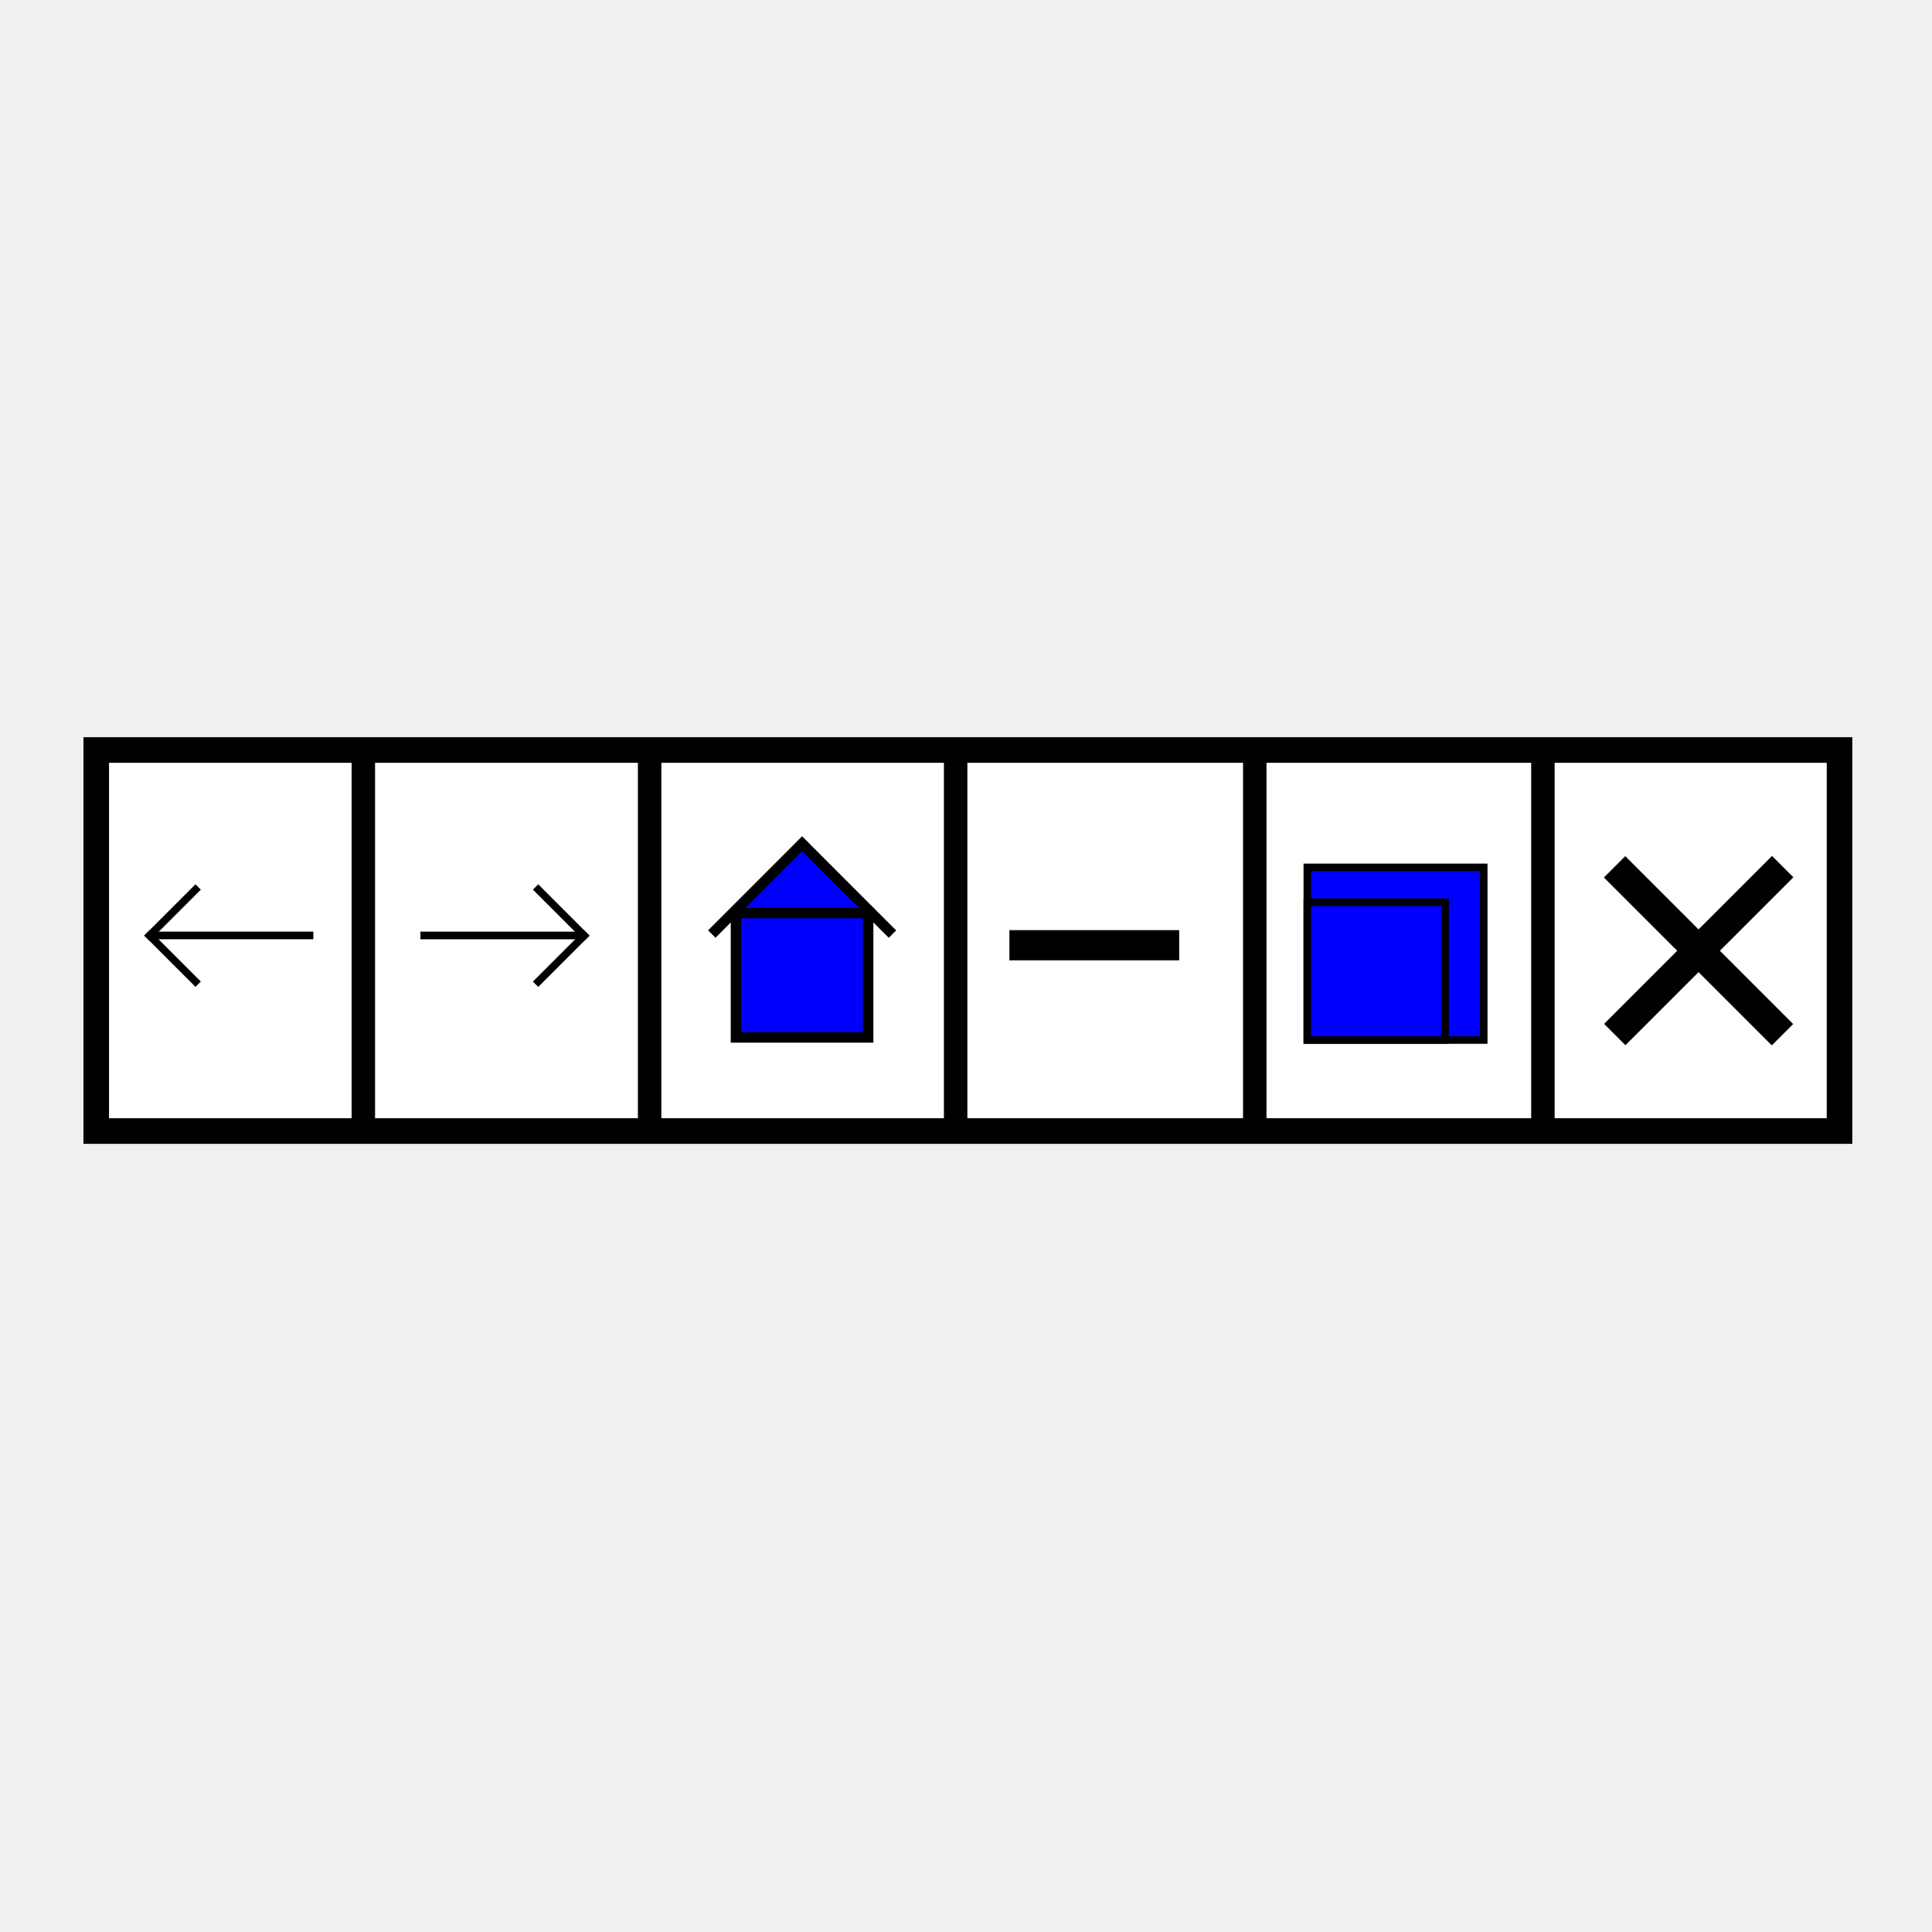
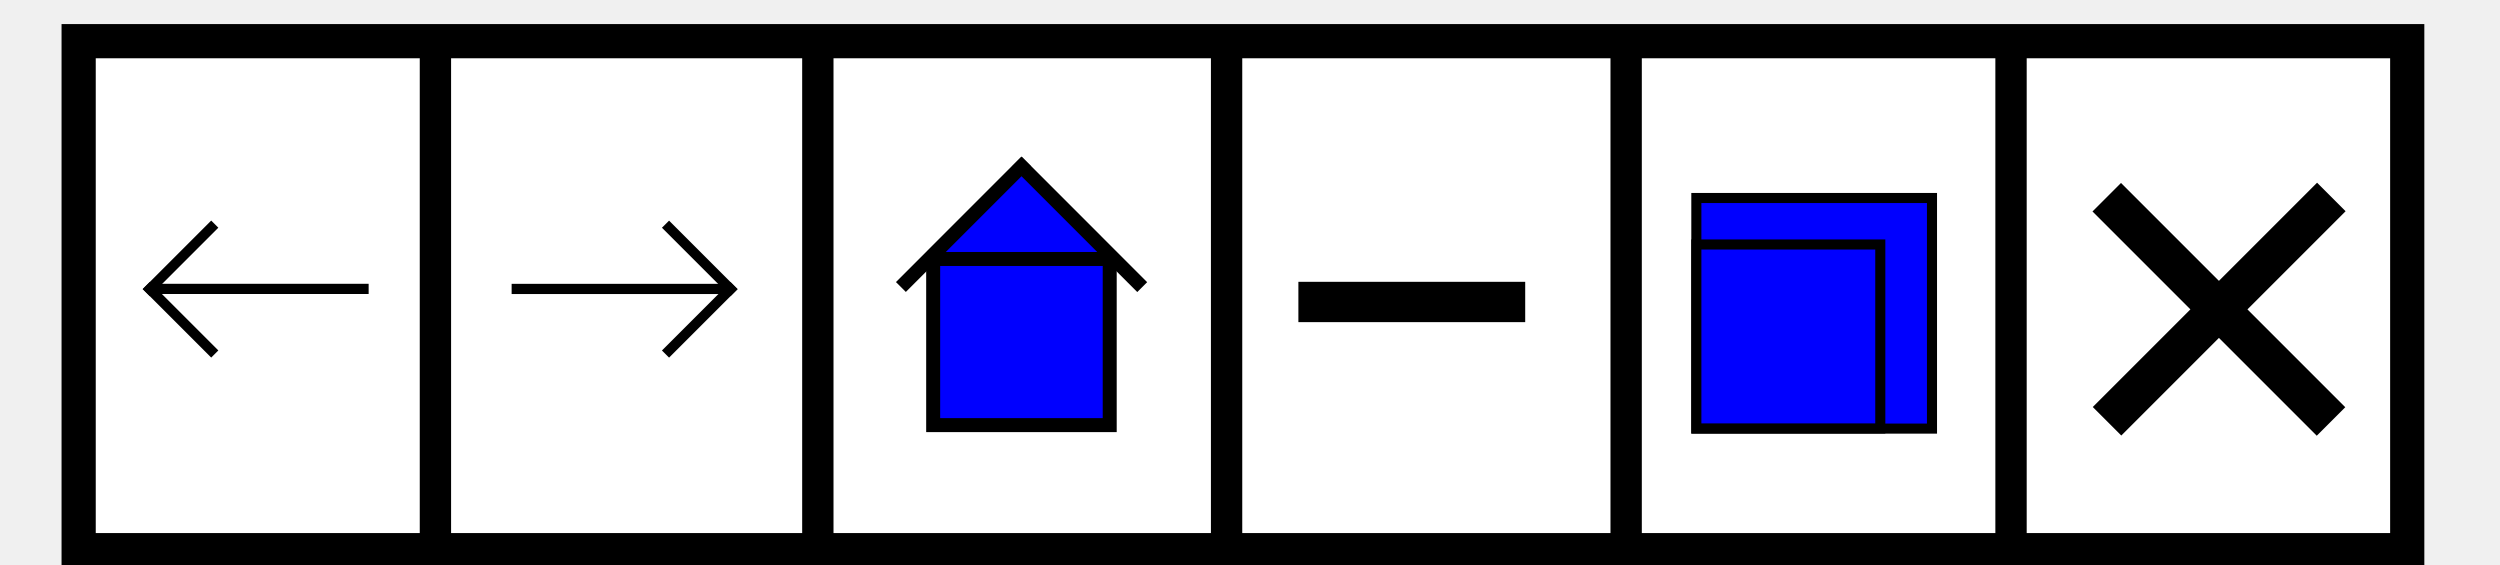
- <svg xmlns="http://www.w3.org/2000/svg" width="64px" height="64px" id="svg2383">
+ <svg xmlns="http://www.w3.org/2000/svg" width="62" height="14" id="svg2383" version="1.0">
  <defs id="defs2385">
    </defs>
  <g id="layer1">
-     <g id="g3247" transform="translate(-0.2071068,-0.381728)">
+     <g id="g3247" transform="translate(-1.444544,-24.20495)">
      <rect y="25.226" x="3.395" height="12.623" width="57.749" id="rect2393" style="fill:#ffffff;fill-rule:evenodd;stroke:#000000;stroke-width:0.848px;stroke-linecap:butt;stroke-linejoin:miter;stroke-opacity:1" />
      <path id="path2459" d="M 12.243,24.936 L 12.243,38.164" style="fill:none;fill-rule:evenodd;stroke:#000000;stroke-width:0.777px;stroke-linecap:butt;stroke-linejoin:miter;stroke-opacity:1" />
      <path id="path2461" d="M 21.727,24.886 L 21.727,38.114" style="fill:none;fill-rule:evenodd;stroke:#000000;stroke-width:0.777px;stroke-linecap:butt;stroke-linejoin:miter;stroke-opacity:1" />
      <path id="path2463" d="M 31.864,24.977 L 31.864,38.205" style="fill:none;fill-rule:evenodd;stroke:#000000;stroke-width:0.777px;stroke-linecap:butt;stroke-linejoin:miter;stroke-opacity:1" />
      <path id="path2465" d="M 41.773,24.977 L 41.773,38.205" style="fill:none;fill-rule:evenodd;stroke:#000000;stroke-width:0.777px;stroke-linecap:butt;stroke-linejoin:miter;stroke-opacity:1" />
      <path id="path2467" d="M 51.318,24.977 L 51.318,38.205" style="fill:none;fill-rule:evenodd;stroke:#000000;stroke-width:0.777px;stroke-linecap:butt;stroke-linejoin:miter;stroke-opacity:1" />
    </g>
-     <g id="g3255" transform="translate(0.21875,-11.5052)">
+     <g id="g3255" transform="translate(-1.018687,-35.32843)">
      <path id="path2469" d="M 6.345,40.887 L 4.646,42.586" style="fill:none;fill-rule:evenodd;stroke:#000000;stroke-width:0.25;stroke-linecap:butt;stroke-linejoin:miter;stroke-miterlimit:4;stroke-dasharray:none;stroke-opacity:1" />
      <path id="path3241" d="M 6.345,44.108 L 4.646,42.409" style="fill:#000000;fill-rule:evenodd;stroke:#000000;stroke-width:0.25;stroke-linecap:butt;stroke-linejoin:miter;stroke-miterlimit:4;stroke-dasharray:none;stroke-opacity:1" />
      <path id="path3243" d="M 4.848,42.493 L 10.161,42.493" style="fill:none;fill-rule:evenodd;stroke:#000000;stroke-width:0.253;stroke-linecap:butt;stroke-linejoin:miter;stroke-miterlimit:4;stroke-dasharray:none;stroke-opacity:1" />
    </g>
-     <g id="g3260" transform="matrix(-1,0,0,1,24.08688,-11.5041)">
+     <g id="g3260" transform="matrix(-1,0,0,1,22.84945,-35.32732)">
      <path id="path3262" d="M 6.345,40.887 L 4.646,42.586" style="fill:none;fill-rule:evenodd;stroke:#000000;stroke-width:0.25;stroke-linecap:butt;stroke-linejoin:miter;stroke-miterlimit:4;stroke-dasharray:none;stroke-opacity:1" />
      <path id="path3264" d="M 6.345,44.108 L 4.646,42.409" style="fill:#000000;fill-rule:evenodd;stroke:#000000;stroke-width:0.25;stroke-linecap:butt;stroke-linejoin:miter;stroke-miterlimit:4;stroke-dasharray:none;stroke-opacity:1" />
      <path id="path3266" d="M 4.848,42.493 L 10.161,42.493" style="fill:none;fill-rule:evenodd;stroke:#000000;stroke-width:0.253;stroke-linecap:butt;stroke-linejoin:miter;stroke-miterlimit:4;stroke-dasharray:none;stroke-opacity:1" />
    </g>
-     <g id="g4641" transform="matrix(1.387264,0,0,1.387264,-8.389861,-35.60183)">
+     <g id="g4641" transform="matrix(1.387264,0,0,1.387264,-9.627298,-59.42506)">
      <rect transform="matrix(0.7071068,0.7071068,-0.7071068,0.7071068,0,0)" y="14.517" x="50.161" height="2.466" width="2.466" id="rect3180" style="fill:#0000ff;stroke:#000000;stroke-width:0.039;stroke-miterlimit:4;stroke-dasharray:none;stroke-opacity:1" />
      <rect y="47.466" x="23.622" height="2.97" width="3.156" id="rect3268" style="fill:#0000ff;stroke:#000000;stroke-width:0.25;stroke-miterlimit:4;stroke-dasharray:none;stroke-opacity:1" />
      <path id="path3272" d="M 25.117,45.726 L 27.359,47.969" style="fill:#0000ff;fill-rule:evenodd;stroke:#000000;stroke-width:0.25;stroke-linecap:butt;stroke-linejoin:miter;stroke-miterlimit:4;stroke-dasharray:none;stroke-opacity:1" />
      <path id="path3274" d="M 25.287,45.724 L 23.045,47.967" style="fill:#0000ff;fill-rule:evenodd;stroke:#000000;stroke-width:0.25;stroke-linecap:butt;stroke-linejoin:miter;stroke-miterlimit:4;stroke-dasharray:none;stroke-opacity:1" />
    </g>
-     <g id="g4649" transform="translate(17.94283,-22.18548)">
+     <g id="g4649" transform="translate(16.7054,-46.0087)">
      <rect y="50.919" x="25.364" height="5.719" width="5.844" id="rect3291" style="fill:#0000ff;stroke:#000000;stroke-width:0.25;stroke-miterlimit:4;stroke-dasharray:none;stroke-opacity:1" />
      <rect y="52.072" x="25.364" height="4.562" width="4.562" id="rect3293" style="fill:#0000ff;stroke:#000000;stroke-width:0.25;stroke-miterlimit:4;stroke-dasharray:none;stroke-opacity:1" />
    </g>
-     <g id="g3302" transform="translate(0.4116117,7.926777)">
+     <g id="g3302" transform="translate(-0.8258252,-15.89645)">
      <g id="g3299">
        <path style="fill:none;fill-rule:evenodd;stroke:#000000;stroke-width:1px;stroke-linecap:butt;stroke-linejoin:miter;stroke-opacity:1" d="M 53.073,20.787 L 58.635,26.349" id="path3295" />
      </g>
      <path id="path3297" d="M 58.643,20.781 L 53.08,26.344" style="fill:none;fill-rule:evenodd;stroke:#000000;stroke-width:1px;stroke-linecap:butt;stroke-linejoin:miter;stroke-opacity:1" />
    </g>
-     <path style="fill:none;fill-rule:evenodd;stroke:#000000;stroke-width:1px;stroke-linecap:butt;stroke-linejoin:miter;stroke-opacity:1" d="M 33.438,31.312 L 39.062,31.312" id="path3307" />
+     <path style="fill:none;fill-rule:evenodd;stroke:#000000;stroke-width:1px;stroke-linecap:butt;stroke-linejoin:miter;stroke-opacity:1" d="M 32.2,7.489 L 37.825,7.489" id="path3307" />
  </g>
</svg>
